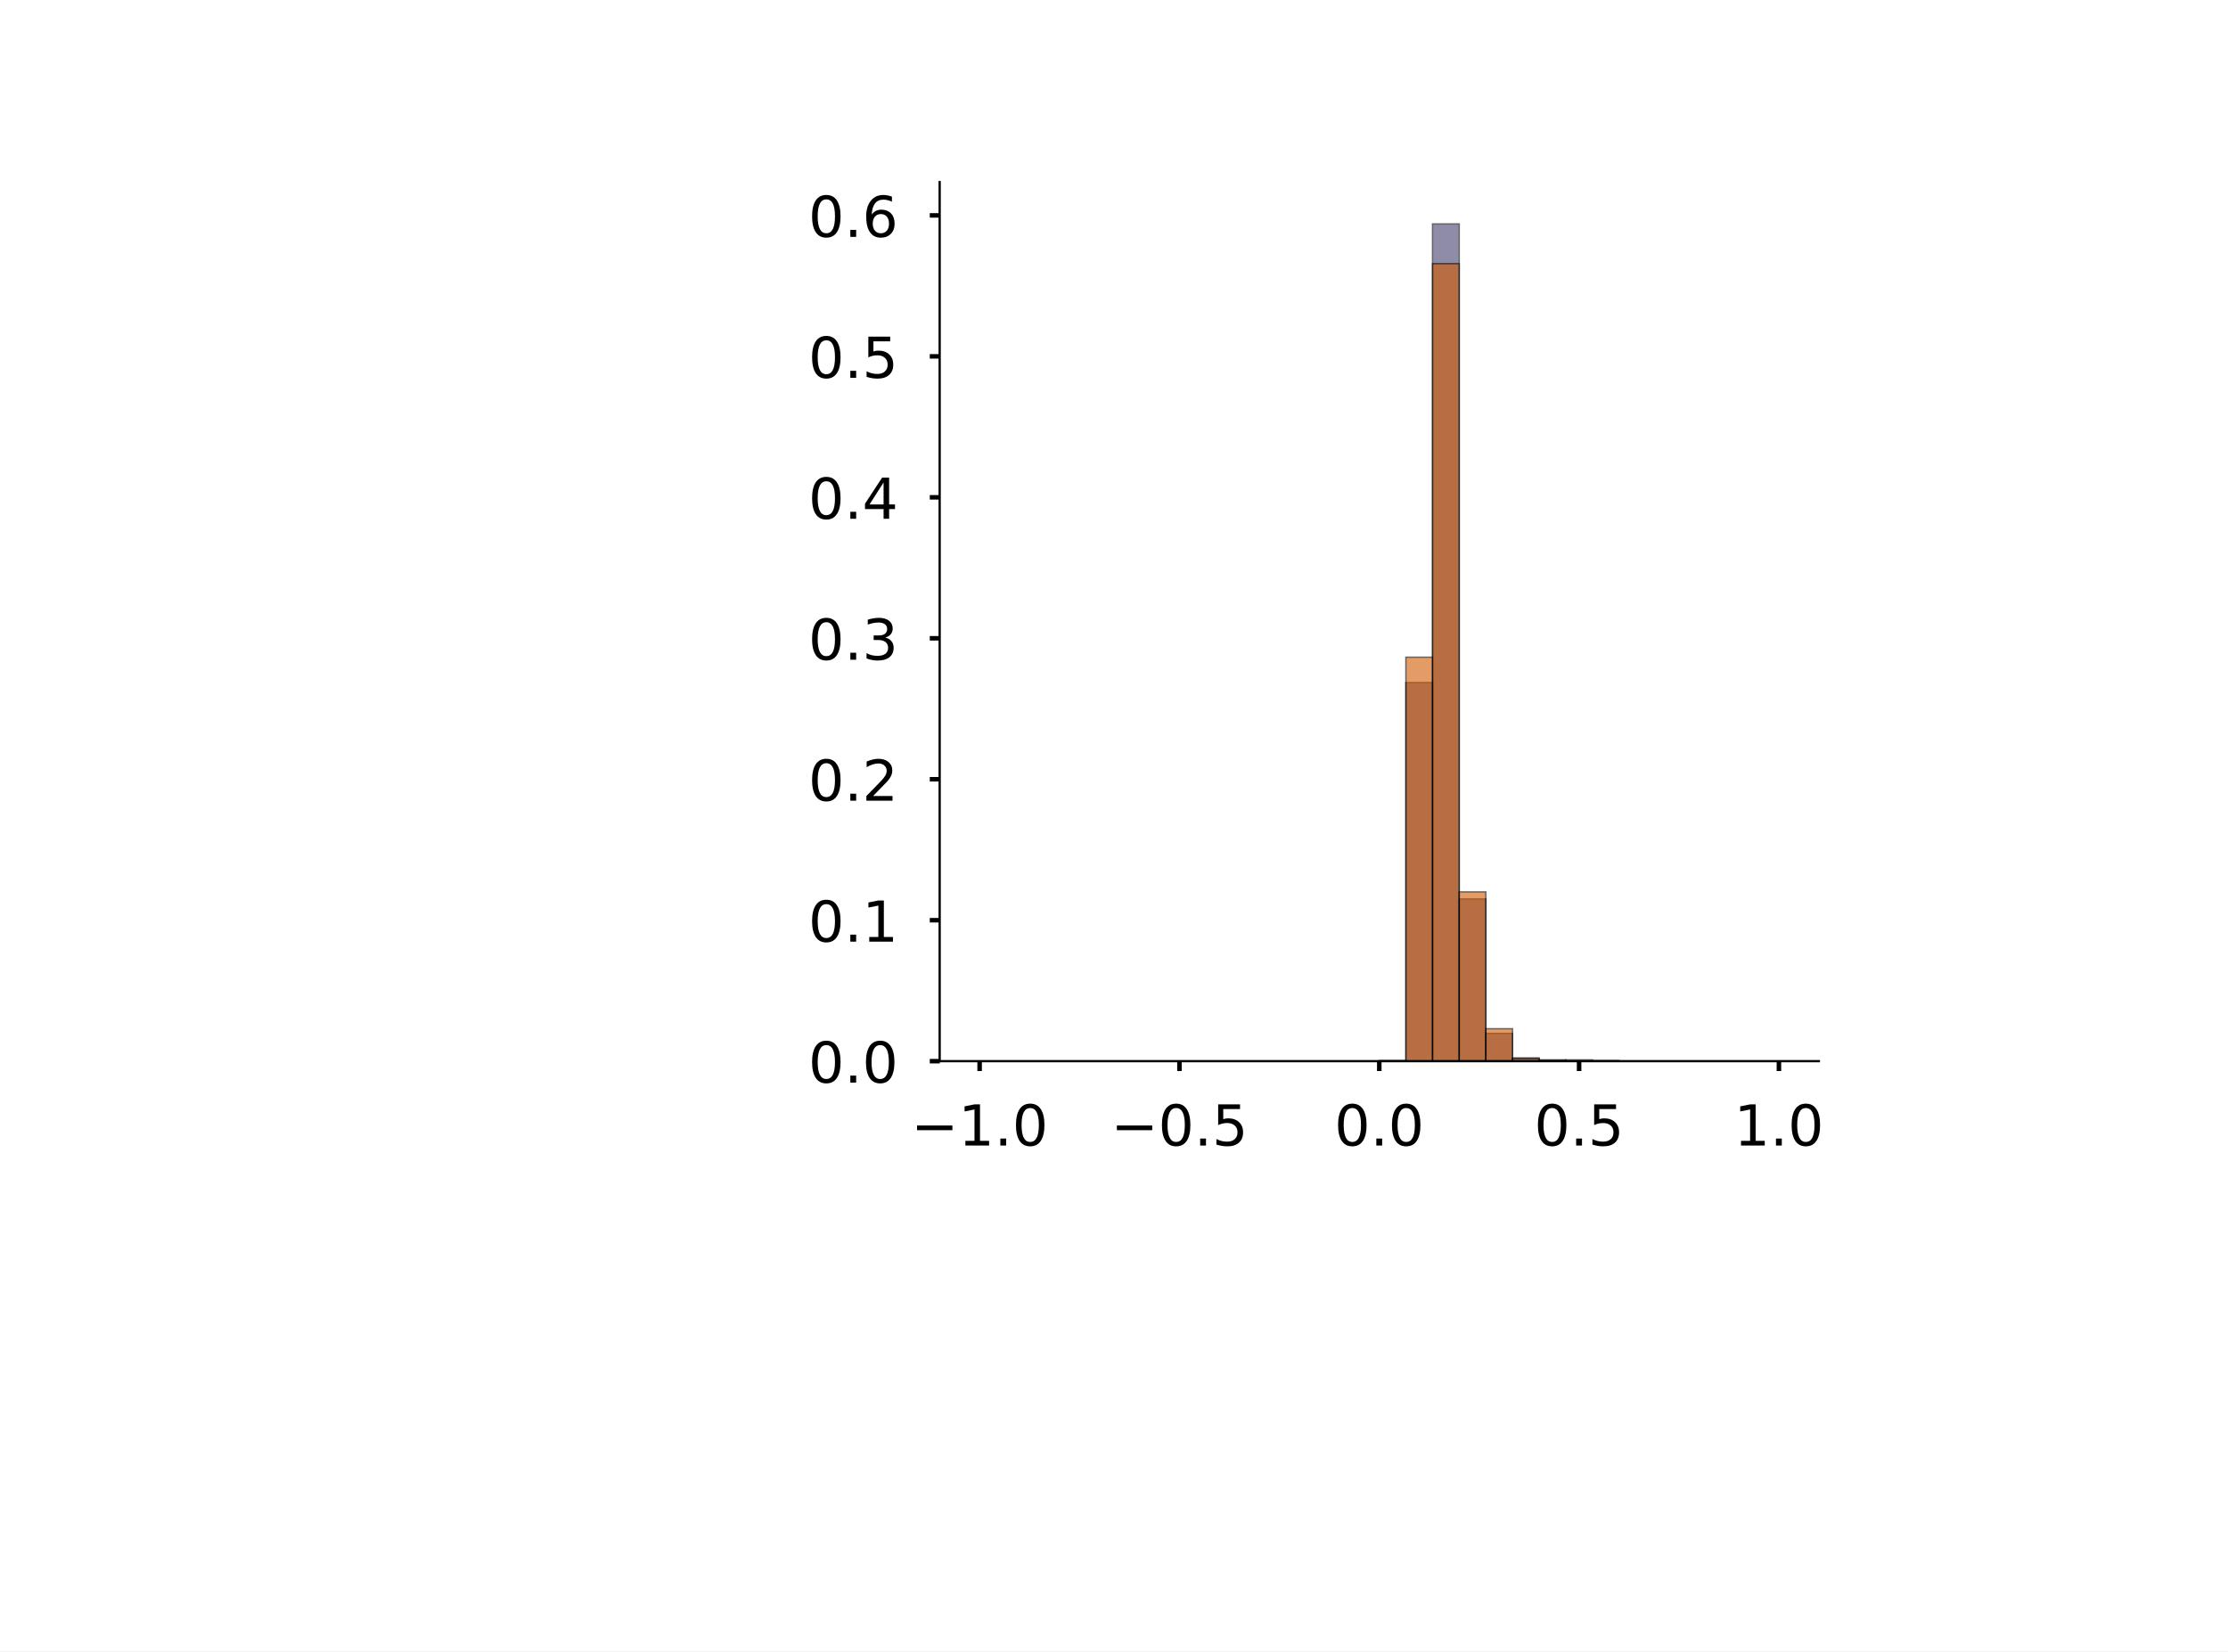
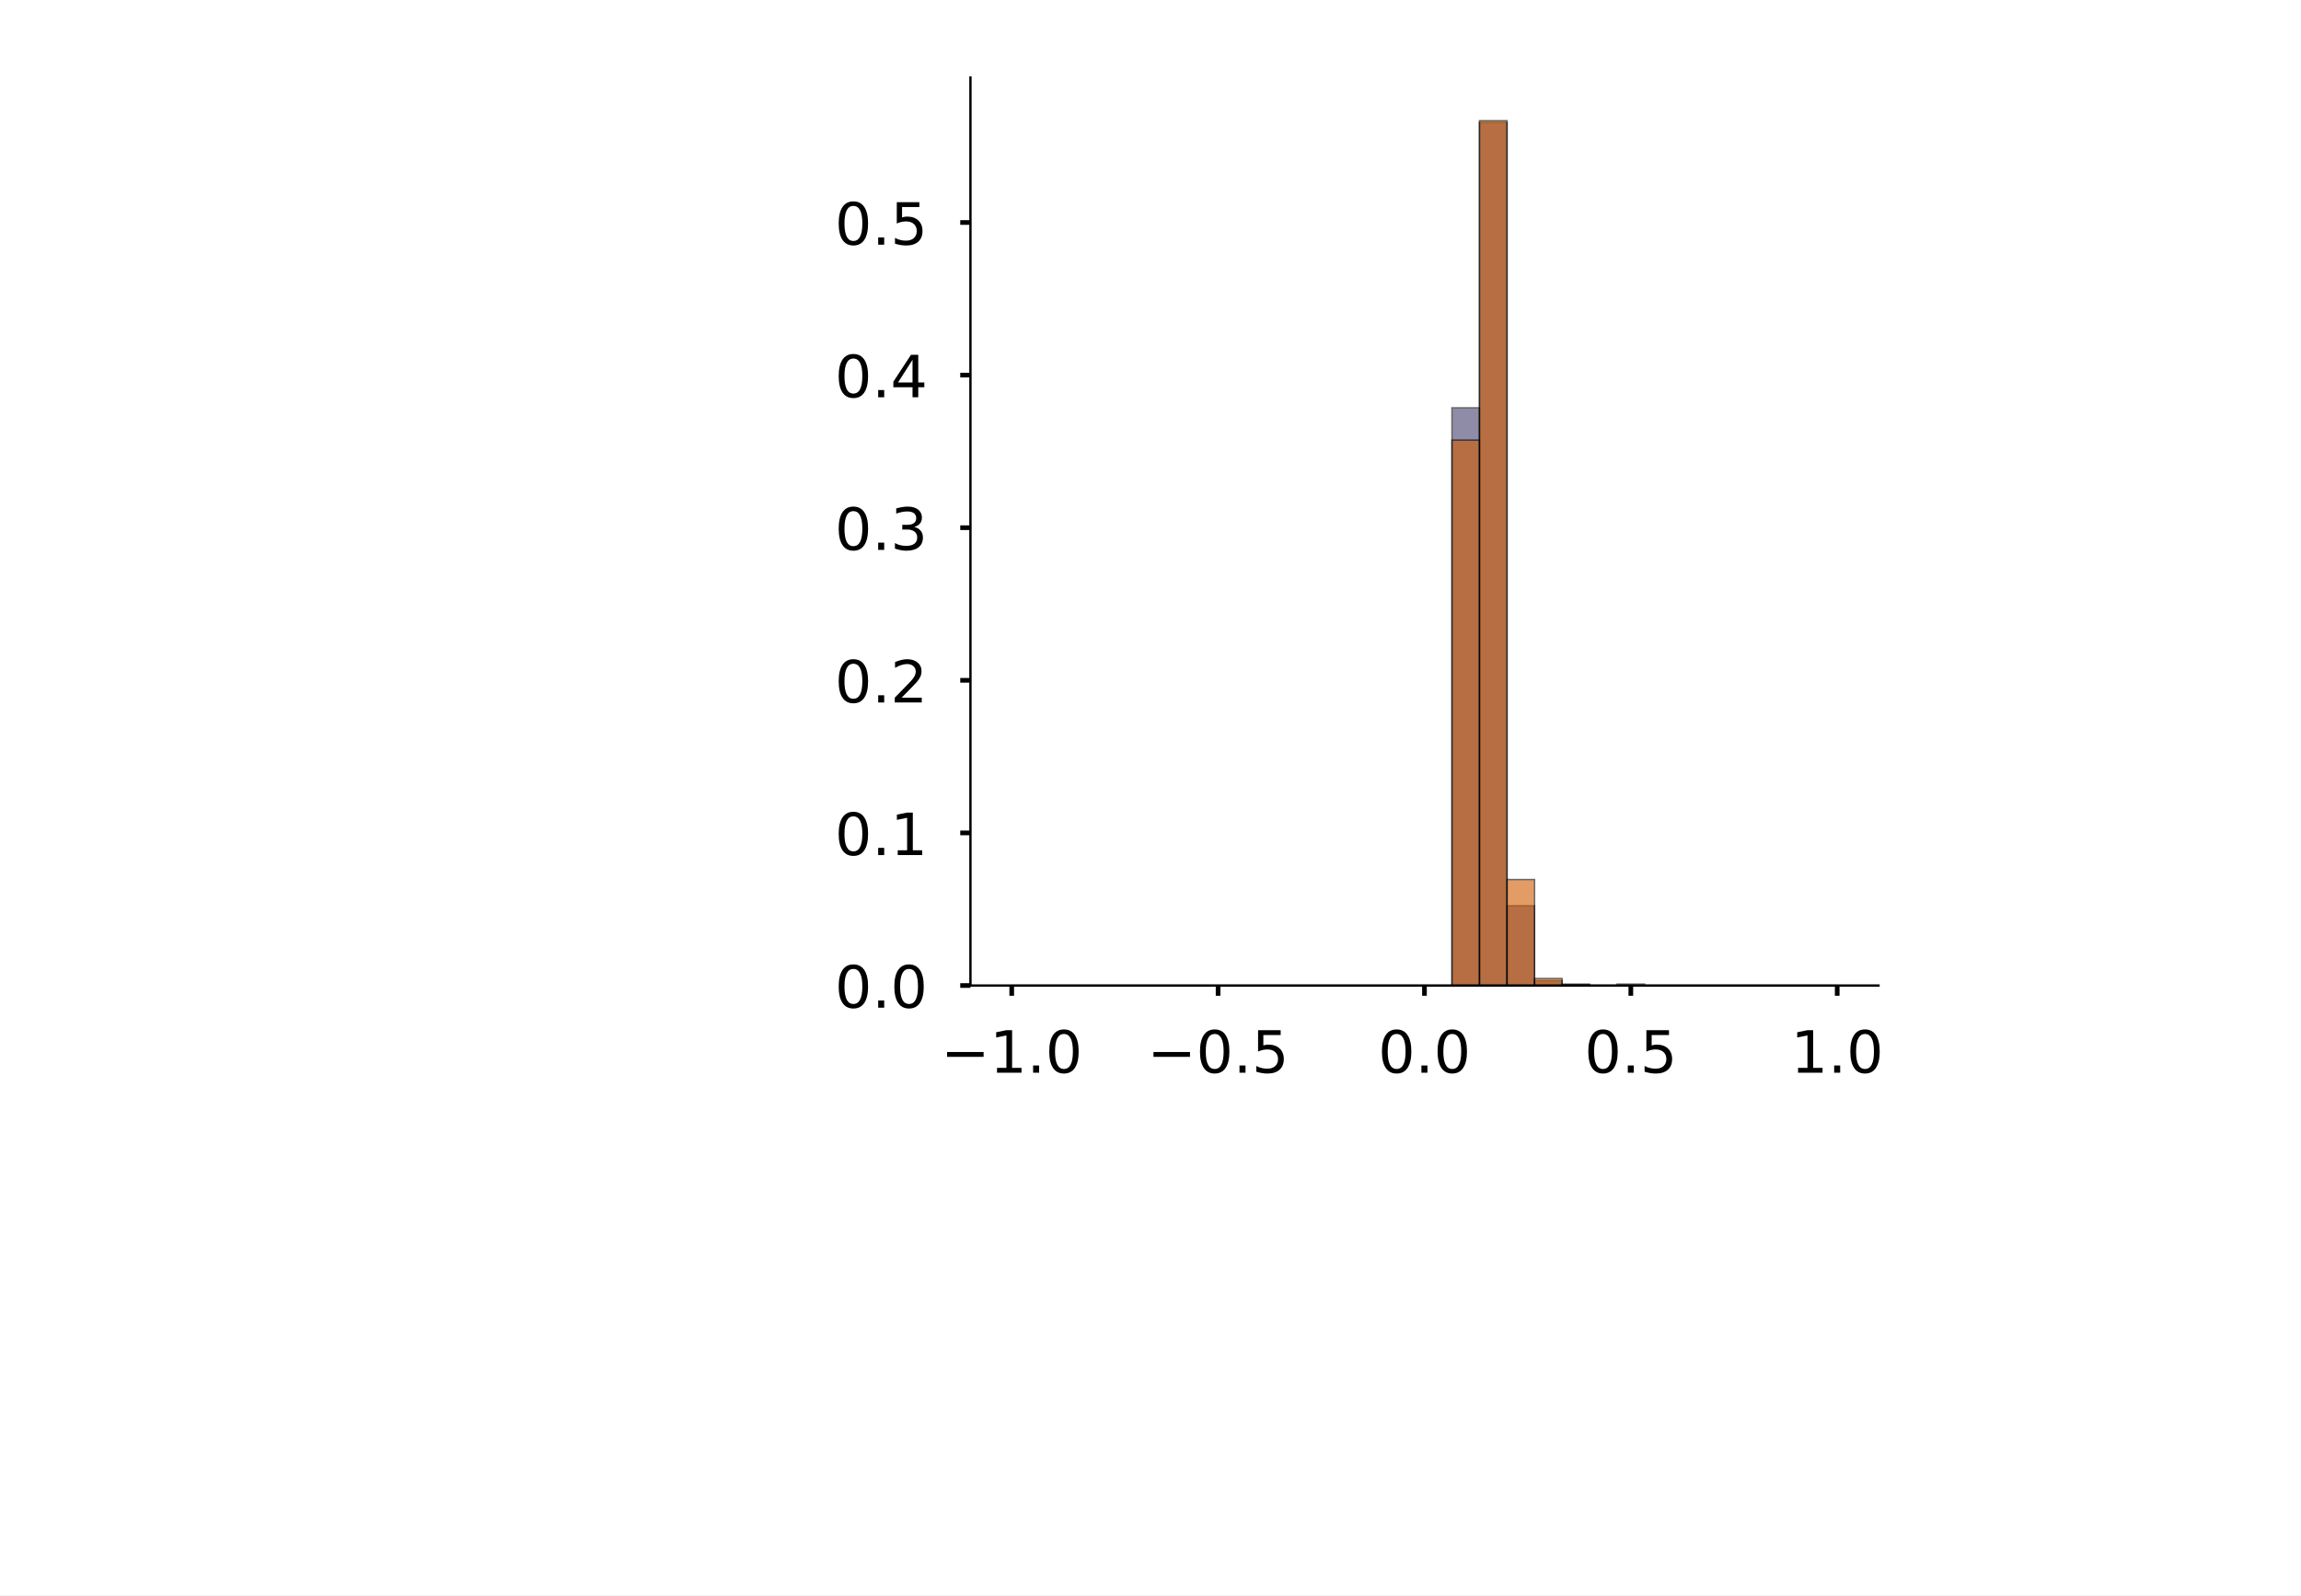
- <svg xmlns="http://www.w3.org/2000/svg" xmlns:xlink="http://www.w3.org/1999/xlink" height="585.051pt" version="1.1" viewBox="0 0 789.209 585.051" width="789.209pt">
+ <svg xmlns="http://www.w3.org/2000/svg" xmlns:xlink="http://www.w3.org/1999/xlink" height="547.12pt" version="1.1" viewBox="0 0 789.209 547.12" width="789.209pt">
  <defs>
    <style type="text/css">
*{stroke-linecap:butt;stroke-linejoin:round;}
  </style>
  </defs>
  <g id="figure_1">
    <g id="patch_1">
-       <path d="M 0 585.051  L 789.209 585.051  L 789.209 0  L 0 0  z " style="fill:#ffffff;" />
+       <path d="M 0 547.12  L 789.209 547.12  L 789.209 0  L 0 0  z " style="fill:#ffffff;" />
    </g>
    <g id="axes_1">
      <g id="patch_2">
-         <path d="M 332.85 375.951  L 644.29 375.951  L 644.29 64.511  L 332.85 64.511  z " style="fill:#ffffff;" />
+         <path d="M 332.85 338.02  L 644.29 338.02  L 644.29 26.58  L 332.85 26.58  z " style="fill:#ffffff;" />
      </g>
      <g id="patch_3">
-         <path clip-path="url(#p281e2dc923)" d="M 347.006 375.951  L 356.444 375.951  L 356.444 375.951  L 347.006 375.951  z " style="fill:#43406b;opacity:0.6;stroke:#000000;stroke-linejoin:miter;stroke-width:0.5;" />
+         <path clip-path="url(#p9157f72ea2)" d="M 347.006 338.02  L 356.444 338.02  L 356.444 338.02  L 347.006 338.02  z " style="fill:#43406b;opacity:0.6;stroke:#000000;stroke-linejoin:miter;stroke-width:0.5;" />
      </g>
      <g id="patch_4">
-         <path clip-path="url(#p281e2dc923)" d="M 356.444 375.951  L 365.882 375.951  L 365.882 375.951  L 356.444 375.951  z " style="fill:#43406b;opacity:0.6;stroke:#000000;stroke-linejoin:miter;stroke-width:0.5;" />
+         <path clip-path="url(#p9157f72ea2)" d="M 356.444 338.02  L 365.882 338.02  L 365.882 338.02  L 356.444 338.02  z " style="fill:#43406b;opacity:0.6;stroke:#000000;stroke-linejoin:miter;stroke-width:0.5;" />
      </g>
      <g id="patch_5">
-         <path clip-path="url(#p281e2dc923)" d="M 365.882 375.951  L 375.319 375.951  L 375.319 375.951  L 365.882 375.951  z " style="fill:#43406b;opacity:0.6;stroke:#000000;stroke-linejoin:miter;stroke-width:0.5;" />
+         <path clip-path="url(#p9157f72ea2)" d="M 365.882 338.02  L 375.319 338.02  L 375.319 338.02  L 365.882 338.02  z " style="fill:#43406b;opacity:0.6;stroke:#000000;stroke-linejoin:miter;stroke-width:0.5;" />
      </g>
      <g id="patch_6">
-         <path clip-path="url(#p281e2dc923)" d="M 375.319 375.951  L 384.757 375.951  L 384.757 375.951  L 375.319 375.951  z " style="fill:#43406b;opacity:0.6;stroke:#000000;stroke-linejoin:miter;stroke-width:0.5;" />
+         <path clip-path="url(#p9157f72ea2)" d="M 375.319 338.02  L 384.757 338.02  L 384.757 338.02  L 375.319 338.02  z " style="fill:#43406b;opacity:0.6;stroke:#000000;stroke-linejoin:miter;stroke-width:0.5;" />
      </g>
      <g id="patch_7">
-         <path clip-path="url(#p281e2dc923)" d="M 384.757 375.951  L 394.194 375.951  L 394.194 375.951  L 384.757 375.951  z " style="fill:#43406b;opacity:0.6;stroke:#000000;stroke-linejoin:miter;stroke-width:0.5;" />
+         <path clip-path="url(#p9157f72ea2)" d="M 384.757 338.02  L 394.194 338.02  L 394.194 338.02  L 384.757 338.02  z " style="fill:#43406b;opacity:0.6;stroke:#000000;stroke-linejoin:miter;stroke-width:0.5;" />
      </g>
      <g id="patch_8">
-         <path clip-path="url(#p281e2dc923)" d="M 394.194 375.951  L 403.632 375.951  L 403.632 375.951  L 394.194 375.951  z " style="fill:#43406b;opacity:0.6;stroke:#000000;stroke-linejoin:miter;stroke-width:0.5;" />
+         <path clip-path="url(#p9157f72ea2)" d="M 394.194 338.02  L 403.632 338.02  L 403.632 338.02  L 394.194 338.02  z " style="fill:#43406b;opacity:0.6;stroke:#000000;stroke-linejoin:miter;stroke-width:0.5;" />
      </g>
      <g id="patch_9">
-         <path clip-path="url(#p281e2dc923)" d="M 403.632 375.951  L 413.069 375.951  L 413.069 375.951  L 403.632 375.951  z " style="fill:#43406b;opacity:0.6;stroke:#000000;stroke-linejoin:miter;stroke-width:0.5;" />
+         <path clip-path="url(#p9157f72ea2)" d="M 403.632 338.02  L 413.069 338.02  L 413.069 338.02  L 403.632 338.02  z " style="fill:#43406b;opacity:0.6;stroke:#000000;stroke-linejoin:miter;stroke-width:0.5;" />
      </g>
      <g id="patch_10">
-         <path clip-path="url(#p281e2dc923)" d="M 413.069 375.951  L 422.507 375.951  L 422.507 375.951  L 413.069 375.951  z " style="fill:#43406b;opacity:0.6;stroke:#000000;stroke-linejoin:miter;stroke-width:0.5;" />
+         <path clip-path="url(#p9157f72ea2)" d="M 413.069 338.02  L 422.507 338.02  L 422.507 338.02  L 413.069 338.02  z " style="fill:#43406b;opacity:0.6;stroke:#000000;stroke-linejoin:miter;stroke-width:0.5;" />
      </g>
      <g id="patch_11">
-         <path clip-path="url(#p281e2dc923)" d="M 422.507 375.951  L 431.945 375.951  L 431.945 375.951  L 422.507 375.951  z " style="fill:#43406b;opacity:0.6;stroke:#000000;stroke-linejoin:miter;stroke-width:0.5;" />
+         <path clip-path="url(#p9157f72ea2)" d="M 422.507 338.02  L 431.945 338.02  L 431.945 338.02  L 422.507 338.02  z " style="fill:#43406b;opacity:0.6;stroke:#000000;stroke-linejoin:miter;stroke-width:0.5;" />
      </g>
      <g id="patch_12">
-         <path clip-path="url(#p281e2dc923)" d="M 431.945 375.951  L 441.382 375.951  L 441.382 375.951  L 431.945 375.951  z " style="fill:#43406b;opacity:0.6;stroke:#000000;stroke-linejoin:miter;stroke-width:0.5;" />
+         <path clip-path="url(#p9157f72ea2)" d="M 431.945 338.02  L 441.382 338.02  L 441.382 338.02  L 431.945 338.02  z " style="fill:#43406b;opacity:0.6;stroke:#000000;stroke-linejoin:miter;stroke-width:0.5;" />
      </g>
      <g id="patch_13">
-         <path clip-path="url(#p281e2dc923)" d="M 441.382 375.951  L 450.82 375.951  L 450.82 375.951  L 441.382 375.951  z " style="fill:#43406b;opacity:0.6;stroke:#000000;stroke-linejoin:miter;stroke-width:0.5;" />
+         <path clip-path="url(#p9157f72ea2)" d="M 441.382 338.02  L 450.82 338.02  L 450.82 338.02  L 441.382 338.02  z " style="fill:#43406b;opacity:0.6;stroke:#000000;stroke-linejoin:miter;stroke-width:0.5;" />
      </g>
      <g id="patch_14">
-         <path clip-path="url(#p281e2dc923)" d="M 450.82 375.951  L 460.257 375.951  L 460.257 375.951  L 450.82 375.951  z " style="fill:#43406b;opacity:0.6;stroke:#000000;stroke-linejoin:miter;stroke-width:0.5;" />
+         <path clip-path="url(#p9157f72ea2)" d="M 450.82 338.02  L 460.257 338.02  L 460.257 338.02  L 450.82 338.02  z " style="fill:#43406b;opacity:0.6;stroke:#000000;stroke-linejoin:miter;stroke-width:0.5;" />
      </g>
      <g id="patch_15">
-         <path clip-path="url(#p281e2dc923)" d="M 460.257 375.951  L 469.695 375.951  L 469.695 375.951  L 460.257 375.951  z " style="fill:#43406b;opacity:0.6;stroke:#000000;stroke-linejoin:miter;stroke-width:0.5;" />
+         <path clip-path="url(#p9157f72ea2)" d="M 460.257 338.02  L 469.695 338.02  L 469.695 338.02  L 460.257 338.02  z " style="fill:#43406b;opacity:0.6;stroke:#000000;stroke-linejoin:miter;stroke-width:0.5;" />
      </g>
      <g id="patch_16">
-         <path clip-path="url(#p281e2dc923)" d="M 469.695 375.951  L 479.132 375.951  L 479.132 375.951  L 469.695 375.951  z " style="fill:#43406b;opacity:0.6;stroke:#000000;stroke-linejoin:miter;stroke-width:0.5;" />
+         <path clip-path="url(#p9157f72ea2)" d="M 469.695 338.02  L 479.132 338.02  L 479.132 338.02  L 469.695 338.02  z " style="fill:#43406b;opacity:0.6;stroke:#000000;stroke-linejoin:miter;stroke-width:0.5;" />
      </g>
      <g id="patch_17">
-         <path clip-path="url(#p281e2dc923)" d="M 479.132 375.951  L 488.57 375.951  L 488.57 375.951  L 479.132 375.951  z " style="fill:#43406b;opacity:0.6;stroke:#000000;stroke-linejoin:miter;stroke-width:0.5;" />
+         <path clip-path="url(#p9157f72ea2)" d="M 479.132 338.02  L 488.57 338.02  L 488.57 338.02  L 479.132 338.02  z " style="fill:#43406b;opacity:0.6;stroke:#000000;stroke-linejoin:miter;stroke-width:0.5;" />
      </g>
      <g id="patch_18">
-         <path clip-path="url(#p281e2dc923)" d="M 488.57 375.951  L 498.008 375.951  L 498.008 375.951  L 488.57 375.951  z " style="fill:#43406b;opacity:0.6;stroke:#000000;stroke-linejoin:miter;stroke-width:0.5;" />
+         <path clip-path="url(#p9157f72ea2)" d="M 488.57 338.02  L 498.008 338.02  L 498.008 338.02  L 488.57 338.02  z " style="fill:#43406b;opacity:0.6;stroke:#000000;stroke-linejoin:miter;stroke-width:0.5;" />
      </g>
      <g id="patch_19">
-         <path clip-path="url(#p281e2dc923)" d="M 498.008 375.951  L 507.445 375.951  L 507.445 241.835  L 498.008 241.835  z " style="fill:#43406b;opacity:0.6;stroke:#000000;stroke-linejoin:miter;stroke-width:0.5;" />
+         <path clip-path="url(#p9157f72ea2)" d="M 498.008 338.02  L 507.445 338.02  L 507.445 139.886  L 498.008 139.886  z " style="fill:#43406b;opacity:0.6;stroke:#000000;stroke-linejoin:miter;stroke-width:0.5;" />
      </g>
      <g id="patch_20">
-         <path clip-path="url(#p281e2dc923)" d="M 507.445 375.951  L 516.883 375.951  L 516.883 79.341  L 507.445 79.341  z " style="fill:#43406b;opacity:0.6;stroke:#000000;stroke-linejoin:miter;stroke-width:0.5;" />
+         <path clip-path="url(#p9157f72ea2)" d="M 507.445 338.02  L 516.883 338.02  L 516.883 42.018  L 507.445 42.018  z " style="fill:#43406b;opacity:0.6;stroke:#000000;stroke-linejoin:miter;stroke-width:0.5;" />
      </g>
      <g id="patch_21">
-         <path clip-path="url(#p281e2dc923)" d="M 516.883 375.951  L 526.32 375.951  L 526.32 318.505  L 516.883 318.505  z " style="fill:#43406b;opacity:0.6;stroke:#000000;stroke-linejoin:miter;stroke-width:0.5;" />
+         <path clip-path="url(#p9157f72ea2)" d="M 516.883 338.02  L 526.32 338.02  L 526.32 310.675  L 516.883 310.675  z " style="fill:#43406b;opacity:0.6;stroke:#000000;stroke-linejoin:miter;stroke-width:0.5;" />
      </g>
      <g id="patch_22">
-         <path clip-path="url(#p281e2dc923)" d="M 526.32 375.951  L 535.758 375.951  L 535.758 366.109  L 526.32 366.109  z " style="fill:#43406b;opacity:0.6;stroke:#000000;stroke-linejoin:miter;stroke-width:0.5;" />
+         <path clip-path="url(#p9157f72ea2)" d="M 526.32 338.02  L 535.758 338.02  L 535.758 336.341  L 526.32 336.341  z " style="fill:#43406b;opacity:0.6;stroke:#000000;stroke-linejoin:miter;stroke-width:0.5;" />
      </g>
      <g id="patch_23">
-         <path clip-path="url(#p281e2dc923)" d="M 535.758 375.951  L 545.195 375.951  L 545.195 374.806  L 535.758 374.806  z " style="fill:#43406b;opacity:0.6;stroke:#000000;stroke-linejoin:miter;stroke-width:0.5;" />
+         <path clip-path="url(#p9157f72ea2)" d="M 535.758 338.02  L 545.195 338.02  L 545.195 337.78  L 535.758 337.78  z " style="fill:#43406b;opacity:0.6;stroke:#000000;stroke-linejoin:miter;stroke-width:0.5;" />
      </g>
      <g id="patch_24">
-         <path clip-path="url(#p281e2dc923)" d="M 545.195 375.951  L 554.633 375.951  L 554.633 375.722  L 545.195 375.722  z " style="fill:#43406b;opacity:0.6;stroke:#000000;stroke-linejoin:miter;stroke-width:0.5;" />
+         <path clip-path="url(#p9157f72ea2)" d="M 545.195 338.02  L 554.633 338.02  L 554.633 338.02  L 545.195 338.02  z " style="fill:#43406b;opacity:0.6;stroke:#000000;stroke-linejoin:miter;stroke-width:0.5;" />
      </g>
      <g id="patch_25">
-         <path clip-path="url(#p281e2dc923)" d="M 554.633 375.951  L 564.071 375.951  L 564.071 375.951  L 554.633 375.951  z " style="fill:#43406b;opacity:0.6;stroke:#000000;stroke-linejoin:miter;stroke-width:0.5;" />
+         <path clip-path="url(#p9157f72ea2)" d="M 554.633 338.02  L 564.071 338.02  L 564.071 338.02  L 554.633 338.02  z " style="fill:#43406b;opacity:0.6;stroke:#000000;stroke-linejoin:miter;stroke-width:0.5;" />
      </g>
      <g id="patch_26">
-         <path clip-path="url(#p281e2dc923)" d="M 564.071 375.951  L 573.508 375.951  L 573.508 375.951  L 564.071 375.951  z " style="fill:#43406b;opacity:0.6;stroke:#000000;stroke-linejoin:miter;stroke-width:0.5;" />
+         <path clip-path="url(#p9157f72ea2)" d="M 564.071 338.02  L 573.508 338.02  L 573.508 338.02  L 564.071 338.02  z " style="fill:#43406b;opacity:0.6;stroke:#000000;stroke-linejoin:miter;stroke-width:0.5;" />
      </g>
      <g id="patch_27">
-         <path clip-path="url(#p281e2dc923)" d="M 573.508 375.951  L 582.946 375.951  L 582.946 375.951  L 573.508 375.951  z " style="fill:#43406b;opacity:0.6;stroke:#000000;stroke-linejoin:miter;stroke-width:0.5;" />
+         <path clip-path="url(#p9157f72ea2)" d="M 573.508 338.02  L 582.946 338.02  L 582.946 338.02  L 573.508 338.02  z " style="fill:#43406b;opacity:0.6;stroke:#000000;stroke-linejoin:miter;stroke-width:0.5;" />
      </g>
      <g id="patch_28">
-         <path clip-path="url(#p281e2dc923)" d="M 582.946 375.951  L 592.383 375.951  L 592.383 375.951  L 582.946 375.951  z " style="fill:#43406b;opacity:0.6;stroke:#000000;stroke-linejoin:miter;stroke-width:0.5;" />
+         <path clip-path="url(#p9157f72ea2)" d="M 582.946 338.02  L 592.383 338.02  L 592.383 338.02  L 582.946 338.02  z " style="fill:#43406b;opacity:0.6;stroke:#000000;stroke-linejoin:miter;stroke-width:0.5;" />
      </g>
      <g id="patch_29">
-         <path clip-path="url(#p281e2dc923)" d="M 592.383 375.951  L 601.821 375.951  L 601.821 375.951  L 592.383 375.951  z " style="fill:#43406b;opacity:0.6;stroke:#000000;stroke-linejoin:miter;stroke-width:0.5;" />
+         <path clip-path="url(#p9157f72ea2)" d="M 592.383 338.02  L 601.821 338.02  L 601.821 338.02  L 592.383 338.02  z " style="fill:#43406b;opacity:0.6;stroke:#000000;stroke-linejoin:miter;stroke-width:0.5;" />
      </g>
      <g id="patch_30">
-         <path clip-path="url(#p281e2dc923)" d="M 601.821 375.951  L 611.258 375.951  L 611.258 375.951  L 601.821 375.951  z " style="fill:#43406b;opacity:0.6;stroke:#000000;stroke-linejoin:miter;stroke-width:0.5;" />
+         <path clip-path="url(#p9157f72ea2)" d="M 601.821 338.02  L 611.258 338.02  L 611.258 338.02  L 601.821 338.02  z " style="fill:#43406b;opacity:0.6;stroke:#000000;stroke-linejoin:miter;stroke-width:0.5;" />
      </g>
      <g id="patch_31">
-         <path clip-path="url(#p281e2dc923)" d="M 611.258 375.951  L 620.696 375.951  L 620.696 375.951  L 611.258 375.951  z " style="fill:#43406b;opacity:0.6;stroke:#000000;stroke-linejoin:miter;stroke-width:0.5;" />
+         <path clip-path="url(#p9157f72ea2)" d="M 611.258 338.02  L 620.696 338.02  L 620.696 338.02  L 611.258 338.02  z " style="fill:#43406b;opacity:0.6;stroke:#000000;stroke-linejoin:miter;stroke-width:0.5;" />
      </g>
      <g id="patch_32">
-         <path clip-path="url(#p281e2dc923)" d="M 620.696 375.951  L 630.134 375.951  L 630.134 375.951  L 620.696 375.951  z " style="fill:#43406b;opacity:0.6;stroke:#000000;stroke-linejoin:miter;stroke-width:0.5;" />
+         <path clip-path="url(#p9157f72ea2)" d="M 620.696 338.02  L 630.134 338.02  L 630.134 338.02  L 620.696 338.02  z " style="fill:#43406b;opacity:0.6;stroke:#000000;stroke-linejoin:miter;stroke-width:0.5;" />
      </g>
      <g id="patch_33">
-         <path clip-path="url(#p281e2dc923)" d="M 347.006 375.951  L 356.444 375.951  L 356.444 375.951  L 347.006 375.951  z " style="fill:#d15a00;opacity:0.6;stroke:#000000;stroke-linejoin:miter;stroke-width:0.5;" />
+         <path clip-path="url(#p9157f72ea2)" d="M 347.006 338.02  L 356.444 338.02  L 356.444 338.02  L 347.006 338.02  z " style="fill:#d15a00;opacity:0.6;stroke:#000000;stroke-linejoin:miter;stroke-width:0.5;" />
      </g>
      <g id="patch_34">
-         <path clip-path="url(#p281e2dc923)" d="M 356.444 375.951  L 365.882 375.951  L 365.882 375.951  L 356.444 375.951  z " style="fill:#d15a00;opacity:0.6;stroke:#000000;stroke-linejoin:miter;stroke-width:0.5;" />
+         <path clip-path="url(#p9157f72ea2)" d="M 356.444 338.02  L 365.882 338.02  L 365.882 338.02  L 356.444 338.02  z " style="fill:#d15a00;opacity:0.6;stroke:#000000;stroke-linejoin:miter;stroke-width:0.5;" />
      </g>
      <g id="patch_35">
-         <path clip-path="url(#p281e2dc923)" d="M 365.882 375.951  L 375.319 375.951  L 375.319 375.951  L 365.882 375.951  z " style="fill:#d15a00;opacity:0.6;stroke:#000000;stroke-linejoin:miter;stroke-width:0.5;" />
+         <path clip-path="url(#p9157f72ea2)" d="M 365.882 338.02  L 375.319 338.02  L 375.319 338.02  L 365.882 338.02  z " style="fill:#d15a00;opacity:0.6;stroke:#000000;stroke-linejoin:miter;stroke-width:0.5;" />
      </g>
      <g id="patch_36">
-         <path clip-path="url(#p281e2dc923)" d="M 375.319 375.951  L 384.757 375.951  L 384.757 375.951  L 375.319 375.951  z " style="fill:#d15a00;opacity:0.6;stroke:#000000;stroke-linejoin:miter;stroke-width:0.5;" />
+         <path clip-path="url(#p9157f72ea2)" d="M 375.319 338.02  L 384.757 338.02  L 384.757 338.02  L 375.319 338.02  z " style="fill:#d15a00;opacity:0.6;stroke:#000000;stroke-linejoin:miter;stroke-width:0.5;" />
      </g>
      <g id="patch_37">
-         <path clip-path="url(#p281e2dc923)" d="M 384.757 375.951  L 394.194 375.951  L 394.194 375.951  L 384.757 375.951  z " style="fill:#d15a00;opacity:0.6;stroke:#000000;stroke-linejoin:miter;stroke-width:0.5;" />
+         <path clip-path="url(#p9157f72ea2)" d="M 384.757 338.02  L 394.194 338.02  L 394.194 338.02  L 384.757 338.02  z " style="fill:#d15a00;opacity:0.6;stroke:#000000;stroke-linejoin:miter;stroke-width:0.5;" />
      </g>
      <g id="patch_38">
-         <path clip-path="url(#p281e2dc923)" d="M 394.194 375.951  L 403.632 375.951  L 403.632 375.951  L 394.194 375.951  z " style="fill:#d15a00;opacity:0.6;stroke:#000000;stroke-linejoin:miter;stroke-width:0.5;" />
+         <path clip-path="url(#p9157f72ea2)" d="M 394.194 338.02  L 403.632 338.02  L 403.632 338.02  L 394.194 338.02  z " style="fill:#d15a00;opacity:0.6;stroke:#000000;stroke-linejoin:miter;stroke-width:0.5;" />
      </g>
      <g id="patch_39">
-         <path clip-path="url(#p281e2dc923)" d="M 403.632 375.951  L 413.069 375.951  L 413.069 375.951  L 403.632 375.951  z " style="fill:#d15a00;opacity:0.6;stroke:#000000;stroke-linejoin:miter;stroke-width:0.5;" />
+         <path clip-path="url(#p9157f72ea2)" d="M 403.632 338.02  L 413.069 338.02  L 413.069 338.02  L 403.632 338.02  z " style="fill:#d15a00;opacity:0.6;stroke:#000000;stroke-linejoin:miter;stroke-width:0.5;" />
      </g>
      <g id="patch_40">
-         <path clip-path="url(#p281e2dc923)" d="M 413.069 375.951  L 422.507 375.951  L 422.507 375.951  L 413.069 375.951  z " style="fill:#d15a00;opacity:0.6;stroke:#000000;stroke-linejoin:miter;stroke-width:0.5;" />
+         <path clip-path="url(#p9157f72ea2)" d="M 413.069 338.02  L 422.507 338.02  L 422.507 338.02  L 413.069 338.02  z " style="fill:#d15a00;opacity:0.6;stroke:#000000;stroke-linejoin:miter;stroke-width:0.5;" />
      </g>
      <g id="patch_41">
-         <path clip-path="url(#p281e2dc923)" d="M 422.507 375.951  L 431.945 375.951  L 431.945 375.951  L 422.507 375.951  z " style="fill:#d15a00;opacity:0.6;stroke:#000000;stroke-linejoin:miter;stroke-width:0.5;" />
+         <path clip-path="url(#p9157f72ea2)" d="M 422.507 338.02  L 431.945 338.02  L 431.945 338.02  L 422.507 338.02  z " style="fill:#d15a00;opacity:0.6;stroke:#000000;stroke-linejoin:miter;stroke-width:0.5;" />
      </g>
      <g id="patch_42">
-         <path clip-path="url(#p281e2dc923)" d="M 431.945 375.951  L 441.382 375.951  L 441.382 375.951  L 431.945 375.951  z " style="fill:#d15a00;opacity:0.6;stroke:#000000;stroke-linejoin:miter;stroke-width:0.5;" />
+         <path clip-path="url(#p9157f72ea2)" d="M 431.945 338.02  L 441.382 338.02  L 441.382 338.02  L 431.945 338.02  z " style="fill:#d15a00;opacity:0.6;stroke:#000000;stroke-linejoin:miter;stroke-width:0.5;" />
      </g>
      <g id="patch_43">
-         <path clip-path="url(#p281e2dc923)" d="M 441.382 375.951  L 450.82 375.951  L 450.82 375.951  L 441.382 375.951  z " style="fill:#d15a00;opacity:0.6;stroke:#000000;stroke-linejoin:miter;stroke-width:0.5;" />
+         <path clip-path="url(#p9157f72ea2)" d="M 441.382 338.02  L 450.82 338.02  L 450.82 338.02  L 441.382 338.02  z " style="fill:#d15a00;opacity:0.6;stroke:#000000;stroke-linejoin:miter;stroke-width:0.5;" />
      </g>
      <g id="patch_44">
-         <path clip-path="url(#p281e2dc923)" d="M 450.82 375.951  L 460.257 375.951  L 460.257 375.951  L 450.82 375.951  z " style="fill:#d15a00;opacity:0.6;stroke:#000000;stroke-linejoin:miter;stroke-width:0.5;" />
+         <path clip-path="url(#p9157f72ea2)" d="M 450.82 338.02  L 460.257 338.02  L 460.257 338.02  L 450.82 338.02  z " style="fill:#d15a00;opacity:0.6;stroke:#000000;stroke-linejoin:miter;stroke-width:0.5;" />
      </g>
      <g id="patch_45">
-         <path clip-path="url(#p281e2dc923)" d="M 460.257 375.951  L 469.695 375.951  L 469.695 375.951  L 460.257 375.951  z " style="fill:#d15a00;opacity:0.6;stroke:#000000;stroke-linejoin:miter;stroke-width:0.5;" />
+         <path clip-path="url(#p9157f72ea2)" d="M 460.257 338.02  L 469.695 338.02  L 469.695 338.02  L 460.257 338.02  z " style="fill:#d15a00;opacity:0.6;stroke:#000000;stroke-linejoin:miter;stroke-width:0.5;" />
      </g>
      <g id="patch_46">
-         <path clip-path="url(#p281e2dc923)" d="M 469.695 375.951  L 479.132 375.951  L 479.132 375.951  L 469.695 375.951  z " style="fill:#d15a00;opacity:0.6;stroke:#000000;stroke-linejoin:miter;stroke-width:0.5;" />
+         <path clip-path="url(#p9157f72ea2)" d="M 469.695 338.02  L 479.132 338.02  L 479.132 338.02  L 469.695 338.02  z " style="fill:#d15a00;opacity:0.6;stroke:#000000;stroke-linejoin:miter;stroke-width:0.5;" />
      </g>
      <g id="patch_47">
-         <path clip-path="url(#p281e2dc923)" d="M 479.132 375.951  L 488.57 375.951  L 488.57 375.951  L 479.132 375.951  z " style="fill:#d15a00;opacity:0.6;stroke:#000000;stroke-linejoin:miter;stroke-width:0.5;" />
+         <path clip-path="url(#p9157f72ea2)" d="M 479.132 338.02  L 488.57 338.02  L 488.57 338.02  L 479.132 338.02  z " style="fill:#d15a00;opacity:0.6;stroke:#000000;stroke-linejoin:miter;stroke-width:0.5;" />
      </g>
      <g id="patch_48">
-         <path clip-path="url(#p281e2dc923)" d="M 488.57 375.951  L 498.008 375.951  L 498.008 375.721  L 488.57 375.721  z " style="fill:#d15a00;opacity:0.6;stroke:#000000;stroke-linejoin:miter;stroke-width:0.5;" />
+         <path clip-path="url(#p9157f72ea2)" d="M 488.57 338.02  L 498.008 338.02  L 498.008 338.02  L 488.57 338.02  z " style="fill:#d15a00;opacity:0.6;stroke:#000000;stroke-linejoin:miter;stroke-width:0.5;" />
      </g>
      <g id="patch_49">
-         <path clip-path="url(#p281e2dc923)" d="M 498.008 375.951  L 507.445 375.951  L 507.445 232.843  L 498.008 232.843  z " style="fill:#d15a00;opacity:0.6;stroke:#000000;stroke-linejoin:miter;stroke-width:0.5;" />
+         <path clip-path="url(#p9157f72ea2)" d="M 498.008 338.02  L 507.445 338.02  L 507.445 150.954  L 498.008 150.954  z " style="fill:#d15a00;opacity:0.6;stroke:#000000;stroke-linejoin:miter;stroke-width:0.5;" />
      </g>
      <g id="patch_50">
-         <path clip-path="url(#p281e2dc923)" d="M 507.445 375.951  L 516.883 375.951  L 516.883 93.41  L 507.445 93.41  z " style="fill:#d15a00;opacity:0.6;stroke:#000000;stroke-linejoin:miter;stroke-width:0.5;" />
+         <path clip-path="url(#p9157f72ea2)" d="M 507.445 338.02  L 516.883 338.02  L 516.883 41.411  L 507.445 41.411  z " style="fill:#d15a00;opacity:0.6;stroke:#000000;stroke-linejoin:miter;stroke-width:0.5;" />
      </g>
      <g id="patch_51">
-         <path clip-path="url(#p281e2dc923)" d="M 516.883 375.951  L 526.32 375.951  L 526.32 315.997  L 516.883 315.997  z " style="fill:#d15a00;opacity:0.6;stroke:#000000;stroke-linejoin:miter;stroke-width:0.5;" />
+         <path clip-path="url(#p9157f72ea2)" d="M 516.883 338.02  L 526.32 338.02  L 526.32 301.666  L 516.883 301.666  z " style="fill:#d15a00;opacity:0.6;stroke:#000000;stroke-linejoin:miter;stroke-width:0.5;" />
      </g>
      <g id="patch_52">
-         <path clip-path="url(#p281e2dc923)" d="M 526.32 375.951  L 535.758 375.951  L 535.758 364.465  L 526.32 364.465  z " style="fill:#d15a00;opacity:0.6;stroke:#000000;stroke-linejoin:miter;stroke-width:0.5;" />
+         <path clip-path="url(#p9157f72ea2)" d="M 526.32 338.02  L 535.758 338.02  L 535.758 335.613  L 526.32 335.613  z " style="fill:#d15a00;opacity:0.6;stroke:#000000;stroke-linejoin:miter;stroke-width:0.5;" />
      </g>
      <g id="patch_53">
-         <path clip-path="url(#p281e2dc923)" d="M 535.758 375.951  L 545.195 375.951  L 545.195 375.032  L 535.758 375.032  z " style="fill:#d15a00;opacity:0.6;stroke:#000000;stroke-linejoin:miter;stroke-width:0.5;" />
+         <path clip-path="url(#p9157f72ea2)" d="M 535.758 338.02  L 545.195 338.02  L 545.195 337.539  L 535.758 337.539  z " style="fill:#d15a00;opacity:0.6;stroke:#000000;stroke-linejoin:miter;stroke-width:0.5;" />
      </g>
      <g id="patch_54">
-         <path clip-path="url(#p281e2dc923)" d="M 545.195 375.951  L 554.633 375.951  L 554.633 375.491  L 545.195 375.491  z " style="fill:#d15a00;opacity:0.6;stroke:#000000;stroke-linejoin:miter;stroke-width:0.5;" />
+         <path clip-path="url(#p9157f72ea2)" d="M 545.195 338.02  L 554.633 338.02  L 554.633 338.02  L 545.195 338.02  z " style="fill:#d15a00;opacity:0.6;stroke:#000000;stroke-linejoin:miter;stroke-width:0.5;" />
      </g>
      <g id="patch_55">
-         <path clip-path="url(#p281e2dc923)" d="M 554.633 375.951  L 564.071 375.951  L 564.071 375.491  L 554.633 375.491  z " style="fill:#d15a00;opacity:0.6;stroke:#000000;stroke-linejoin:miter;stroke-width:0.5;" />
+         <path clip-path="url(#p9157f72ea2)" d="M 554.633 338.02  L 564.071 338.02  L 564.071 337.539  L 554.633 337.539  z " style="fill:#d15a00;opacity:0.6;stroke:#000000;stroke-linejoin:miter;stroke-width:0.5;" />
      </g>
      <g id="patch_56">
-         <path clip-path="url(#p281e2dc923)" d="M 564.071 375.951  L 573.508 375.951  L 573.508 375.721  L 564.071 375.721  z " style="fill:#d15a00;opacity:0.6;stroke:#000000;stroke-linejoin:miter;stroke-width:0.5;" />
+         <path clip-path="url(#p9157f72ea2)" d="M 564.071 338.02  L 573.508 338.02  L 573.508 338.02  L 564.071 338.02  z " style="fill:#d15a00;opacity:0.6;stroke:#000000;stroke-linejoin:miter;stroke-width:0.5;" />
      </g>
      <g id="patch_57">
-         <path clip-path="url(#p281e2dc923)" d="M 573.508 375.951  L 582.946 375.951  L 582.946 375.951  L 573.508 375.951  z " style="fill:#d15a00;opacity:0.6;stroke:#000000;stroke-linejoin:miter;stroke-width:0.5;" />
+         <path clip-path="url(#p9157f72ea2)" d="M 573.508 338.02  L 582.946 338.02  L 582.946 338.02  L 573.508 338.02  z " style="fill:#d15a00;opacity:0.6;stroke:#000000;stroke-linejoin:miter;stroke-width:0.5;" />
      </g>
      <g id="patch_58">
-         <path clip-path="url(#p281e2dc923)" d="M 582.946 375.951  L 592.383 375.951  L 592.383 375.951  L 582.946 375.951  z " style="fill:#d15a00;opacity:0.6;stroke:#000000;stroke-linejoin:miter;stroke-width:0.5;" />
+         <path clip-path="url(#p9157f72ea2)" d="M 582.946 338.02  L 592.383 338.02  L 592.383 338.02  L 582.946 338.02  z " style="fill:#d15a00;opacity:0.6;stroke:#000000;stroke-linejoin:miter;stroke-width:0.5;" />
      </g>
      <g id="patch_59">
-         <path clip-path="url(#p281e2dc923)" d="M 592.383 375.951  L 601.821 375.951  L 601.821 375.951  L 592.383 375.951  z " style="fill:#d15a00;opacity:0.6;stroke:#000000;stroke-linejoin:miter;stroke-width:0.5;" />
+         <path clip-path="url(#p9157f72ea2)" d="M 592.383 338.02  L 601.821 338.02  L 601.821 338.02  L 592.383 338.02  z " style="fill:#d15a00;opacity:0.6;stroke:#000000;stroke-linejoin:miter;stroke-width:0.5;" />
      </g>
      <g id="patch_60">
-         <path clip-path="url(#p281e2dc923)" d="M 601.821 375.951  L 611.258 375.951  L 611.258 375.951  L 601.821 375.951  z " style="fill:#d15a00;opacity:0.6;stroke:#000000;stroke-linejoin:miter;stroke-width:0.5;" />
+         <path clip-path="url(#p9157f72ea2)" d="M 601.821 338.02  L 611.258 338.02  L 611.258 338.02  L 601.821 338.02  z " style="fill:#d15a00;opacity:0.6;stroke:#000000;stroke-linejoin:miter;stroke-width:0.5;" />
      </g>
      <g id="patch_61">
-         <path clip-path="url(#p281e2dc923)" d="M 611.258 375.951  L 620.696 375.951  L 620.696 375.951  L 611.258 375.951  z " style="fill:#d15a00;opacity:0.6;stroke:#000000;stroke-linejoin:miter;stroke-width:0.5;" />
+         <path clip-path="url(#p9157f72ea2)" d="M 611.258 338.02  L 620.696 338.02  L 620.696 338.02  L 611.258 338.02  z " style="fill:#d15a00;opacity:0.6;stroke:#000000;stroke-linejoin:miter;stroke-width:0.5;" />
      </g>
      <g id="patch_62">
-         <path clip-path="url(#p281e2dc923)" d="M 620.696 375.951  L 630.134 375.951  L 630.134 375.951  L 620.696 375.951  z " style="fill:#d15a00;opacity:0.6;stroke:#000000;stroke-linejoin:miter;stroke-width:0.5;" />
+         <path clip-path="url(#p9157f72ea2)" d="M 620.696 338.02  L 630.134 338.02  L 630.134 338.02  L 620.696 338.02  z " style="fill:#d15a00;opacity:0.6;stroke:#000000;stroke-linejoin:miter;stroke-width:0.5;" />
      </g>
      <g id="matplotlib.axis_1">
        <g id="xtick_1">
          <g id="line2d_1">
            <defs>
-               <path d="M 0 0  L 0 3.5  " id="m9f02d364dc" style="stroke:#000000;stroke-width:1.6;" />
-             </defs>
-             <g>
-               <use style="stroke:#000000;stroke-width:1.6;" x="347.006" xlink:href="#m9f02d364dc" y="375.951" />
+               <path d="M 0 0  L 0 3.5  " id="m19094d95ce" style="stroke:#000000;stroke-width:1.6;" />
+             </defs>
+             <g>
+               <use style="stroke:#000000;stroke-width:1.6;" x="347.006" xlink:href="#m19094d95ce" y="338.02" />
            </g>
          </g>
          <g id="text_1">
            <defs>
              <path d="M 10.594 35.5  L 73.188 35.5  L 73.188 27.203  L 10.594 27.203  z " id="DejaVuSans-8722" />
              <path d="M 12.406 8.297  L 28.516 8.297  L 28.516 63.922  L 10.984 60.406  L 10.984 69.391  L 28.422 72.906  L 38.281 72.906  L 38.281 8.297  L 54.391 8.297  L 54.391 0  L 12.406 0  z " id="DejaVuSans-49" />
              <path d="M 10.688 12.406  L 21 12.406  L 21 0  L 10.688 0  z " id="DejaVuSans-46" />
              <path d="M 31.781 66.406  Q 24.172 66.406 20.328 58.906  Q 16.5 51.422 16.5 36.375  Q 16.5 21.391 20.328 13.891  Q 24.172 6.391 31.781 6.391  Q 39.453 6.391 43.281 13.891  Q 47.125 21.391 47.125 36.375  Q 47.125 51.422 43.281 58.906  Q 39.453 66.406 31.781 66.406  z M 31.781 74.219  Q 44.047 74.219 50.516 64.516  Q 56.984 54.828 56.984 36.375  Q 56.984 17.969 50.516 8.266  Q 44.047 -1.422 31.781 -1.422  Q 19.531 -1.422 13.062 8.266  Q 6.594 17.969 6.594 36.375  Q 6.594 54.828 13.062 64.516  Q 19.531 74.219 31.781 74.219  z " id="DejaVuSans-48" />
            </defs>
-             <g transform="translate(322.7236 405.8474)scale(0.2 -0.2)">
+             <g transform="translate(322.7236 367.917)scale(0.2 -0.2)">
              <use xlink:href="#DejaVuSans-8722" />
              <use x="83.789" xlink:href="#DejaVuSans-49" />
              <use x="147.412" xlink:href="#DejaVuSans-46" />
              <use x="179.199" xlink:href="#DejaVuSans-48" />
            </g>
          </g>
        </g>
        <g id="xtick_2">
          <g id="line2d_2">
            <g>
-               <use style="stroke:#000000;stroke-width:1.6;" x="417.788" xlink:href="#m9f02d364dc" y="375.951" />
+               <use style="stroke:#000000;stroke-width:1.6;" x="417.788" xlink:href="#m19094d95ce" y="338.02" />
            </g>
          </g>
          <g id="text_2">
            <defs>
              <path d="M 10.797 72.906  L 49.516 72.906  L 49.516 64.594  L 19.828 64.594  L 19.828 46.734  Q 21.969 47.469 24.109 47.828  Q 26.266 48.188 28.422 48.188  Q 40.625 48.188 47.75 41.5  Q 54.891 34.812 54.891 23.391  Q 54.891 11.625 47.562 5.094  Q 40.234 -1.422 26.906 -1.422  Q 22.312 -1.422 17.547 -0.641  Q 12.797 0.141 7.719 1.703  L 7.719 11.625  Q 12.109 9.234 16.797 8.062  Q 21.484 6.891 26.703 6.891  Q 35.156 6.891 40.078 11.328  Q 45.016 15.766 45.016 23.391  Q 45.016 31 40.078 35.438  Q 35.156 39.891 26.703 39.891  Q 22.75 39.891 18.812 39.016  Q 14.891 38.141 10.797 36.281  z " id="DejaVuSans-53" />
            </defs>
-             <g transform="translate(393.5054 405.8474)scale(0.2 -0.2)">
+             <g transform="translate(393.5054 367.917)scale(0.2 -0.2)">
              <use xlink:href="#DejaVuSans-8722" />
              <use x="83.789" xlink:href="#DejaVuSans-48" />
              <use x="147.412" xlink:href="#DejaVuSans-46" />
              <use x="179.199" xlink:href="#DejaVuSans-53" />
            </g>
          </g>
        </g>
        <g id="xtick_3">
          <g id="line2d_3">
            <g>
-               <use style="stroke:#000000;stroke-width:1.6;" x="488.57" xlink:href="#m9f02d364dc" y="375.951" />
+               <use style="stroke:#000000;stroke-width:1.6;" x="488.57" xlink:href="#m19094d95ce" y="338.02" />
            </g>
          </g>
          <g id="text_3">
-             <g transform="translate(472.6669 405.8474)scale(0.2 -0.2)">
+             <g transform="translate(472.6669 367.917)scale(0.2 -0.2)">
              <use xlink:href="#DejaVuSans-48" />
              <use x="63.623" xlink:href="#DejaVuSans-46" />
              <use x="95.41" xlink:href="#DejaVuSans-48" />
            </g>
          </g>
        </g>
        <g id="xtick_4">
          <g id="line2d_4">
            <g>
-               <use style="stroke:#000000;stroke-width:1.6;" x="559.352" xlink:href="#m9f02d364dc" y="375.951" />
+               <use style="stroke:#000000;stroke-width:1.6;" x="559.352" xlink:href="#m19094d95ce" y="338.02" />
            </g>
          </g>
          <g id="text_4">
-             <g transform="translate(543.4487 405.8474)scale(0.2 -0.2)">
+             <g transform="translate(543.4487 367.917)scale(0.2 -0.2)">
              <use xlink:href="#DejaVuSans-48" />
              <use x="63.623" xlink:href="#DejaVuSans-46" />
              <use x="95.41" xlink:href="#DejaVuSans-53" />
            </g>
          </g>
        </g>
        <g id="xtick_5">
          <g id="line2d_5">
            <g>
-               <use style="stroke:#000000;stroke-width:1.6;" x="630.134" xlink:href="#m9f02d364dc" y="375.951" />
+               <use style="stroke:#000000;stroke-width:1.6;" x="630.134" xlink:href="#m19094d95ce" y="338.02" />
            </g>
          </g>
          <g id="text_5">
-             <g transform="translate(614.2305 405.8474)scale(0.2 -0.2)">
+             <g transform="translate(614.2305 367.917)scale(0.2 -0.2)">
              <use xlink:href="#DejaVuSans-49" />
              <use x="63.623" xlink:href="#DejaVuSans-46" />
              <use x="95.41" xlink:href="#DejaVuSans-48" />
            </g>
          </g>
        </g>
      </g>
      <g id="matplotlib.axis_2">
        <g id="ytick_1">
          <g id="line2d_6">
            <defs>
-               <path d="M 0 0  L -3.5 0  " id="m4999840ff7" style="stroke:#000000;stroke-width:1.6;" />
-             </defs>
-             <g>
-               <use style="stroke:#000000;stroke-width:1.6;" x="332.85" xlink:href="#m4999840ff7" y="375.951" />
+               <path d="M 0 0  L -3.5 0  " id="m4831901abf" style="stroke:#000000;stroke-width:1.6;" />
+             </defs>
+             <g>
+               <use style="stroke:#000000;stroke-width:1.6;" x="332.85" xlink:href="#m4831901abf" y="338.02" />
            </g>
          </g>
          <g id="text_6">
-             <g transform="translate(286.3438 383.549)scale(0.2 -0.2)">
+             <g transform="translate(286.3438 345.6186)scale(0.2 -0.2)">
              <use xlink:href="#DejaVuSans-48" />
              <use x="63.623" xlink:href="#DejaVuSans-46" />
              <use x="95.41" xlink:href="#DejaVuSans-48" />
            </g>
          </g>
        </g>
        <g id="ytick_2">
          <g id="line2d_7">
            <g>
-               <use style="stroke:#000000;stroke-width:1.6;" x="332.85" xlink:href="#m4999840ff7" y="326.012" />
+               <use style="stroke:#000000;stroke-width:1.6;" x="332.85" xlink:href="#m4831901abf" y="285.68" />
            </g>
          </g>
          <g id="text_7">
-             <g transform="translate(286.3438 333.6106)scale(0.2 -0.2)">
+             <g transform="translate(286.3438 293.2785)scale(0.2 -0.2)">
              <use xlink:href="#DejaVuSans-48" />
              <use x="63.623" xlink:href="#DejaVuSans-46" />
              <use x="95.41" xlink:href="#DejaVuSans-49" />
            </g>
          </g>
        </g>
        <g id="ytick_3">
          <g id="line2d_8">
            <g>
-               <use style="stroke:#000000;stroke-width:1.6;" x="332.85" xlink:href="#m4999840ff7" y="276.074" />
+               <use style="stroke:#000000;stroke-width:1.6;" x="332.85" xlink:href="#m4831901abf" y="233.34" />
            </g>
          </g>
          <g id="text_8">
            <defs>
              <path d="M 19.188 8.297  L 53.609 8.297  L 53.609 0  L 7.328 0  L 7.328 8.297  Q 12.938 14.109 22.625 23.891  Q 32.328 33.688 34.812 36.531  Q 39.547 41.844 41.422 45.531  Q 43.312 49.219 43.312 52.781  Q 43.312 58.594 39.234 62.25  Q 35.156 65.922 28.609 65.922  Q 23.969 65.922 18.812 64.312  Q 13.672 62.703 7.812 59.422  L 7.812 69.391  Q 13.766 71.781 18.938 73  Q 24.125 74.219 28.422 74.219  Q 39.75 74.219 46.484 68.547  Q 53.219 62.891 53.219 53.422  Q 53.219 48.922 51.531 44.891  Q 49.859 40.875 45.406 35.406  Q 44.188 33.984 37.641 27.219  Q 31.109 20.453 19.188 8.297  z " id="DejaVuSans-50" />
            </defs>
-             <g transform="translate(286.3438 283.6721)scale(0.2 -0.2)">
+             <g transform="translate(286.3438 240.9385)scale(0.2 -0.2)">
              <use xlink:href="#DejaVuSans-48" />
              <use x="63.623" xlink:href="#DejaVuSans-46" />
              <use x="95.41" xlink:href="#DejaVuSans-50" />
            </g>
          </g>
        </g>
        <g id="ytick_4">
          <g id="line2d_9">
            <g>
-               <use style="stroke:#000000;stroke-width:1.6;" x="332.85" xlink:href="#m4999840ff7" y="226.135" />
+               <use style="stroke:#000000;stroke-width:1.6;" x="332.85" xlink:href="#m4831901abf" y="181" />
            </g>
          </g>
          <g id="text_9">
            <defs>
              <path d="M 40.578 39.312  Q 47.656 37.797 51.625 33  Q 55.609 28.219 55.609 21.188  Q 55.609 10.406 48.188 4.484  Q 40.766 -1.422 27.094 -1.422  Q 22.516 -1.422 17.656 -0.516  Q 12.797 0.391 7.625 2.203  L 7.625 11.719  Q 11.719 9.328 16.594 8.109  Q 21.484 6.891 26.812 6.891  Q 36.078 6.891 40.938 10.547  Q 45.797 14.203 45.797 21.188  Q 45.797 27.641 41.281 31.266  Q 36.766 34.906 28.719 34.906  L 20.219 34.906  L 20.219 43.016  L 29.109 43.016  Q 36.375 43.016 40.234 45.922  Q 44.094 48.828 44.094 54.297  Q 44.094 59.906 40.109 62.906  Q 36.141 65.922 28.719 65.922  Q 24.656 65.922 20.016 65.031  Q 15.375 64.156 9.812 62.312  L 9.812 71.094  Q 15.438 72.656 20.344 73.438  Q 25.25 74.219 29.594 74.219  Q 40.828 74.219 47.359 69.109  Q 53.906 64.016 53.906 55.328  Q 53.906 49.266 50.438 45.094  Q 46.969 40.922 40.578 39.312  z " id="DejaVuSans-51" />
            </defs>
-             <g transform="translate(286.3438 233.7337)scale(0.2 -0.2)">
+             <g transform="translate(286.3438 188.5985)scale(0.2 -0.2)">
              <use xlink:href="#DejaVuSans-48" />
              <use x="63.623" xlink:href="#DejaVuSans-46" />
              <use x="95.41" xlink:href="#DejaVuSans-51" />
            </g>
          </g>
        </g>
        <g id="ytick_5">
          <g id="line2d_10">
            <g>
-               <use style="stroke:#000000;stroke-width:1.6;" x="332.85" xlink:href="#m4999840ff7" y="176.197" />
+               <use style="stroke:#000000;stroke-width:1.6;" x="332.85" xlink:href="#m4831901abf" y="128.66" />
            </g>
          </g>
          <g id="text_10">
            <defs>
              <path d="M 37.797 64.312  L 12.891 25.391  L 37.797 25.391  z M 35.203 72.906  L 47.609 72.906  L 47.609 25.391  L 58.016 25.391  L 58.016 17.188  L 47.609 17.188  L 47.609 0  L 37.797 0  L 37.797 17.188  L 4.891 17.188  L 4.891 26.703  z " id="DejaVuSans-52" />
            </defs>
-             <g transform="translate(286.3438 183.7953)scale(0.2 -0.2)">
+             <g transform="translate(286.3438 136.2585)scale(0.2 -0.2)">
              <use xlink:href="#DejaVuSans-48" />
              <use x="63.623" xlink:href="#DejaVuSans-46" />
              <use x="95.41" xlink:href="#DejaVuSans-52" />
            </g>
          </g>
        </g>
        <g id="ytick_6">
          <g id="line2d_11">
            <g>
-               <use style="stroke:#000000;stroke-width:1.6;" x="332.85" xlink:href="#m4999840ff7" y="126.258" />
+               <use style="stroke:#000000;stroke-width:1.6;" x="332.85" xlink:href="#m4831901abf" y="76.32" />
            </g>
          </g>
          <g id="text_11">
-             <g transform="translate(286.3438 133.8569)scale(0.2 -0.2)">
+             <g transform="translate(286.3438 83.91844)scale(0.2 -0.2)">
              <use xlink:href="#DejaVuSans-48" />
              <use x="63.623" xlink:href="#DejaVuSans-46" />
              <use x="95.41" xlink:href="#DejaVuSans-53" />
            </g>
          </g>
        </g>
-         <g id="ytick_7">
-           <g id="line2d_12">
-             <g>
-               <use style="stroke:#000000;stroke-width:1.6;" x="332.85" xlink:href="#m4999840ff7" y="76.32" />
-             </g>
-           </g>
-           <g id="text_12">
-             <defs>
-               <path d="M 33.016 40.375  Q 26.375 40.375 22.484 35.828  Q 18.609 31.297 18.609 23.391  Q 18.609 15.531 22.484 10.953  Q 26.375 6.391 33.016 6.391  Q 39.656 6.391 43.531 10.953  Q 47.406 15.531 47.406 23.391  Q 47.406 31.297 43.531 35.828  Q 39.656 40.375 33.016 40.375  z M 52.594 71.297  L 52.594 62.312  Q 48.875 64.062 45.094 64.984  Q 41.312 65.922 37.594 65.922  Q 27.828 65.922 22.672 59.328  Q 17.531 52.734 16.797 39.406  Q 19.672 43.656 24.016 45.922  Q 28.375 48.188 33.594 48.188  Q 44.578 48.188 50.953 41.516  Q 57.328 34.859 57.328 23.391  Q 57.328 12.156 50.688 5.359  Q 44.047 -1.422 33.016 -1.422  Q 20.359 -1.422 13.672 8.266  Q 6.984 17.969 6.984 36.375  Q 6.984 53.656 15.188 63.938  Q 23.391 74.219 37.203 74.219  Q 40.922 74.219 44.703 73.484  Q 48.484 72.75 52.594 71.297  z " id="DejaVuSans-54" />
-             </defs>
-             <g transform="translate(286.3438 83.91844)scale(0.2 -0.2)">
-               <use xlink:href="#DejaVuSans-48" />
-               <use x="63.623" xlink:href="#DejaVuSans-46" />
-               <use x="95.41" xlink:href="#DejaVuSans-54" />
-             </g>
-           </g>
-         </g>
      </g>
      <g id="patch_63">
-         <path d="M 332.85 375.951  L 332.85 64.511  " style="fill:none;stroke:#000000;stroke-linecap:square;stroke-linejoin:miter;stroke-width:0.8;" />
+         <path d="M 332.85 338.02  L 332.85 26.58  " style="fill:none;stroke:#000000;stroke-linecap:square;stroke-linejoin:miter;stroke-width:0.8;" />
      </g>
      <g id="patch_64">
-         <path d="M 332.85 375.951  L 644.29 375.951  " style="fill:none;stroke:#000000;stroke-linecap:square;stroke-linejoin:miter;stroke-width:0.8;" />
+         <path d="M 332.85 338.02  L 644.29 338.02  " style="fill:none;stroke:#000000;stroke-linecap:square;stroke-linejoin:miter;stroke-width:0.8;" />
      </g>
    </g>
  </g>
  <defs>
-     <clipPath id="p281e2dc923">
-       <rect height="311.44" width="311.44" x="332.85" y="64.511" />
+     <clipPath id="p9157f72ea2">
+       <rect height="311.44" width="311.44" x="332.85" y="26.58" />
    </clipPath>
  </defs>
</svg>
